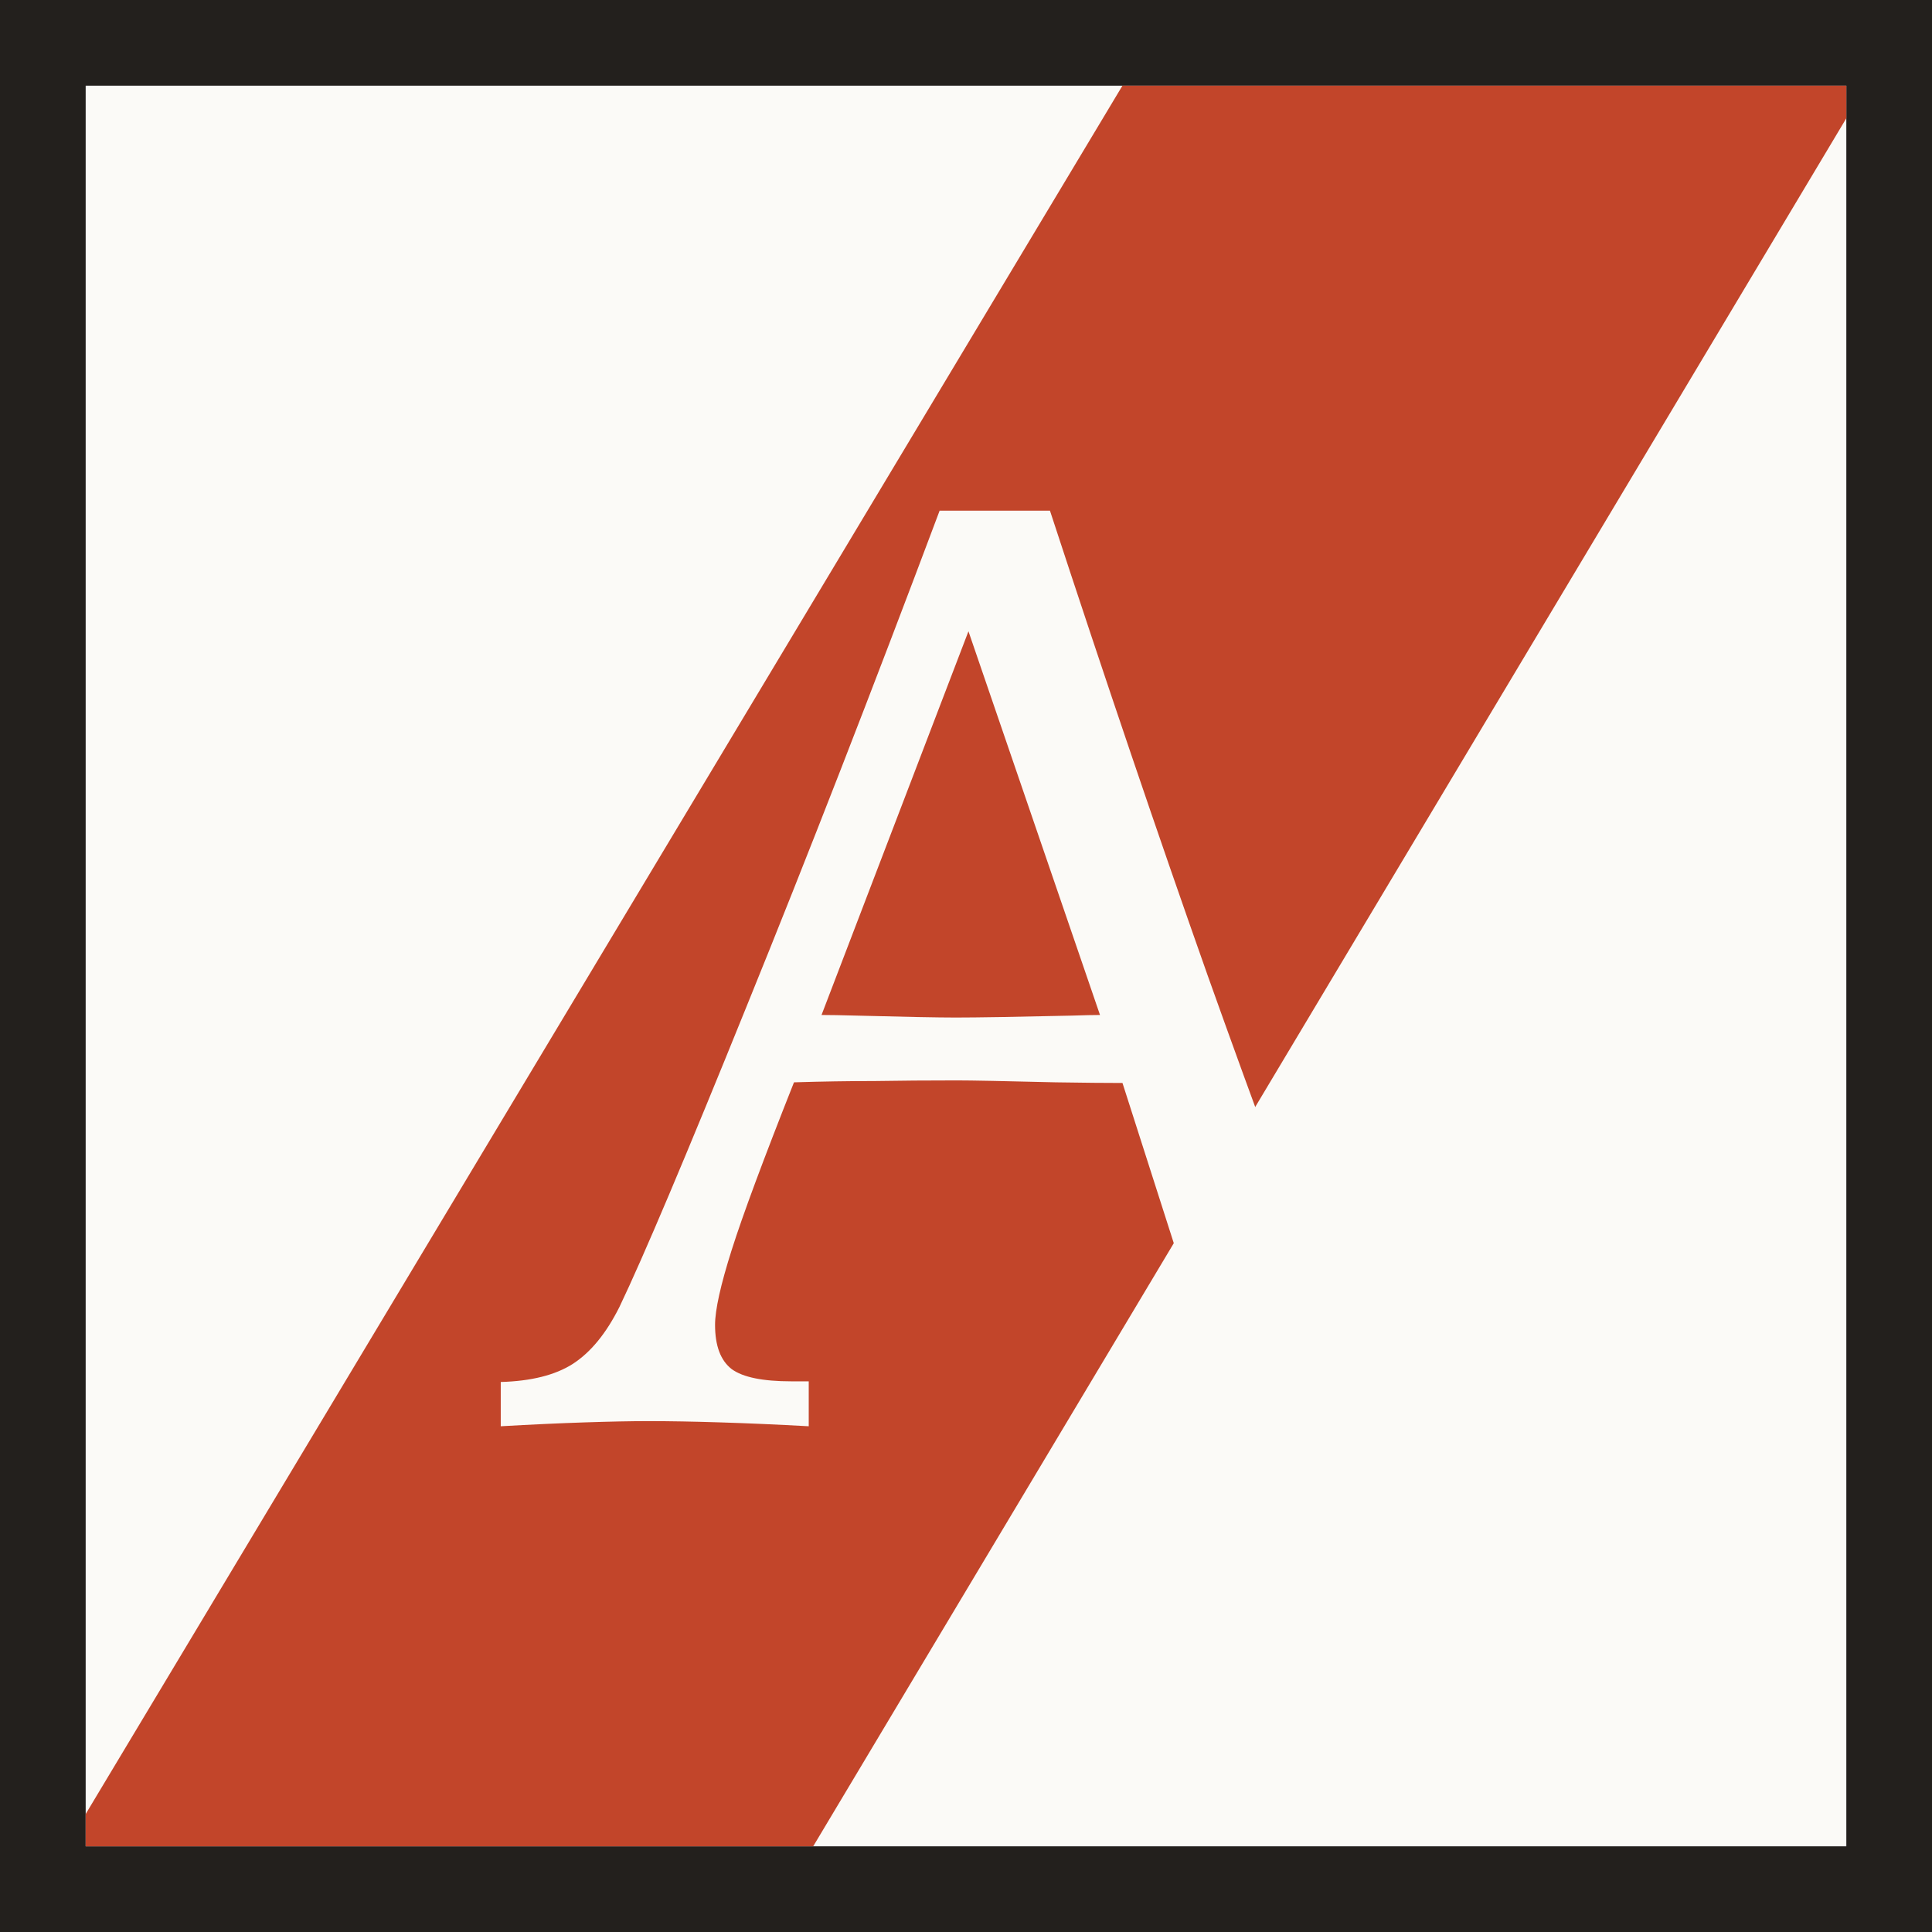
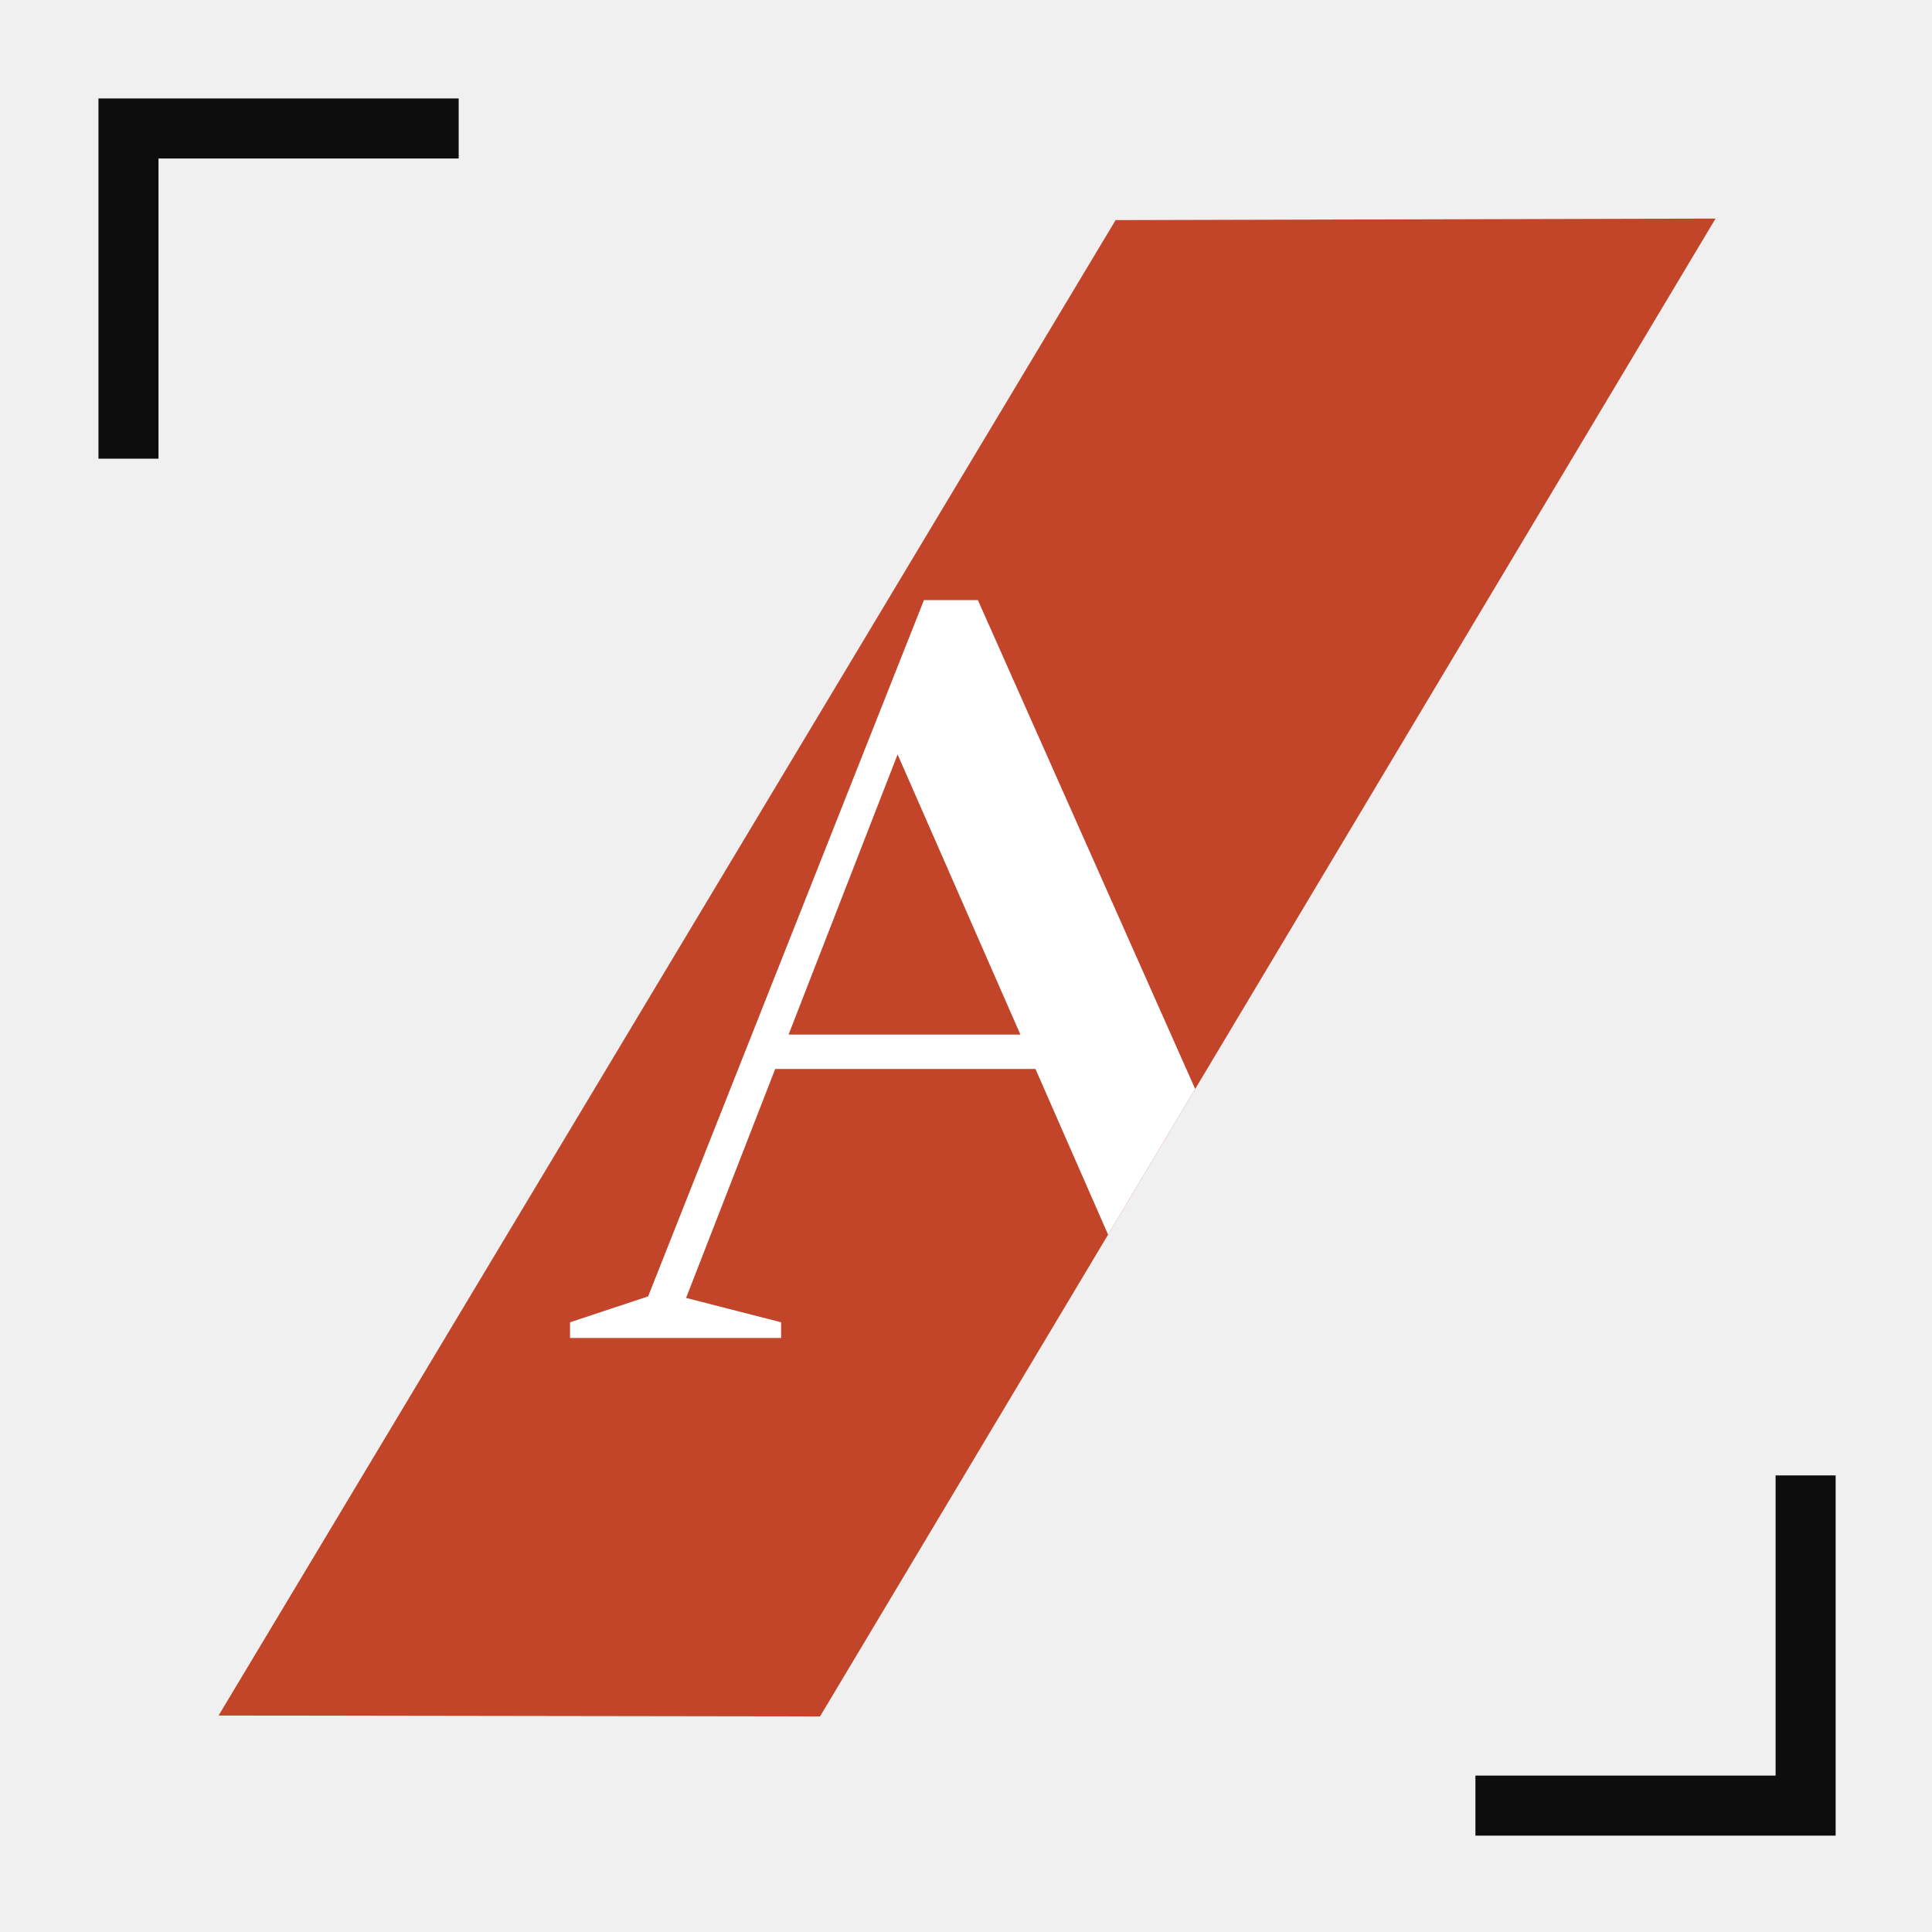
- <svg xmlns="http://www.w3.org/2000/svg" viewBox="85.583 85.583 103.736 103.736" role="img" aria-label="Atelier">
-   <defs>
-     <clipPath id="ain-fav-panel">
-       <rect x="90.183" y="90.183" width="94.536" height="94.536" />
-     </clipPath>
-     <clipPath id="ain-fav-letter">
-       <path d="m 137.583,119.479 -7.889,20.602 q 0.655,0 1.895,0.034 3.893,0.103 5.305,0.103 1.723,0 6.236,-0.103 0.999,-0.034 1.516,-0.034 z m -1.55,-6.477 h 5.926 q 4.479,13.677 8.475,24.977 4.031,11.3 6.339,16.984 1.378,3.273 2.377,4.031 0.999,0.758 2.859,0.758 h 0.689 v 2.412 q -2.687,-0.138 -4.926,-0.207 -2.205,-0.069 -3.721,-0.069 -1.929,0 -4.237,0.069 -2.308,0.069 -4.892,0.207 v -2.412 h 0.655 q 2.446,0 3.342,-0.551 0.896,-0.586 0.896,-2.102 0,-0.551 -0.138,-1.206 -0.138,-0.689 -0.448,-1.619 l -3.376,-10.542 q -1.309,0 -3.583,-0.035 -4.134,-0.103 -5.305,-0.103 -2.343,0 -4.444,0.034 -2.067,0 -4.306,0.069 -2.446,6.167 -3.342,8.992 -0.896,2.825 -0.896,4.031 0,1.688 0.896,2.377 0.896,0.655 3.204,0.655 h 0.93 v 2.412 q -2.515,-0.138 -4.72,-0.207 -2.17,-0.069 -3.893,-0.069 -1.378,0 -3.445,0.069 -2.067,0.069 -4.479,0.207 v -2.377 q 2.446,-0.069 3.859,-0.965 1.447,-0.93 2.515,-3.066 1.929,-4.031 6.821,-16.123 4.926,-12.127 10.37,-26.631 z" />
-     </clipPath>
-   </defs>
-   <rect x="85.583" y="85.583" width="103.736" height="103.736" fill="#23201d" />
-   <g clip-path="url(#ain-fav-panel)">
-     <rect x="85.583" y="85.583" width="103.736" height="103.736" fill="#fbfaf7" />
-     <path fill="#c2452a" d="m 147.349,87.686 -59.766,99.634 40.072,0.06 59.664,-99.796 z" />
-     <g clip-path="url(#ain-fav-letter)">
-       <path fill="#fbfaf7" transform="translate(-14.19485,18.62326)" d="m 161.676,69.165 -59.766,99.634 40.072,0.06 59.664,-99.796 z" />
-     </g>
-   </g>
+ <svg xmlns="http://www.w3.org/2000/svg" viewBox="-9.00 -9.00 128.72 128.72" role="img" aria-label="Atelier CMS">
+   <style>@media (prefers-color-scheme: dark){[stroke="#0D0D0D"]{stroke:#FFFFFF}}</style>
+   <path d="M65.328 5.665 L5.562 105.298 L45.635 105.358 L105.299 5.562 Z" fill="#C2452A" />
+   <path d="M56.151 30.981 L52.559 30.981 L34.183 77.371 L28.978 79.098 L28.978 80.143 L43.042 80.143 L43.042 79.098 L36.711 77.474 L42.648 62.220 L59.988 62.220 L64.826 73.258 L70.629 63.552 Z M43.539 59.929 L50.803 41.264 L58.984 59.929 Z" fill="#FFFFFF" fill-rule="evenodd" />
+   <path d="M-0.44 19.56 V-0.44 H19.56" fill="none" stroke="#0D0D0D" stroke-width="4.0" stroke-linecap="square" />
+   <path d="M111.30 91.30 V111.30 H91.30" fill="none" stroke="#0D0D0D" stroke-width="4.0" stroke-linecap="square" />
</svg>
